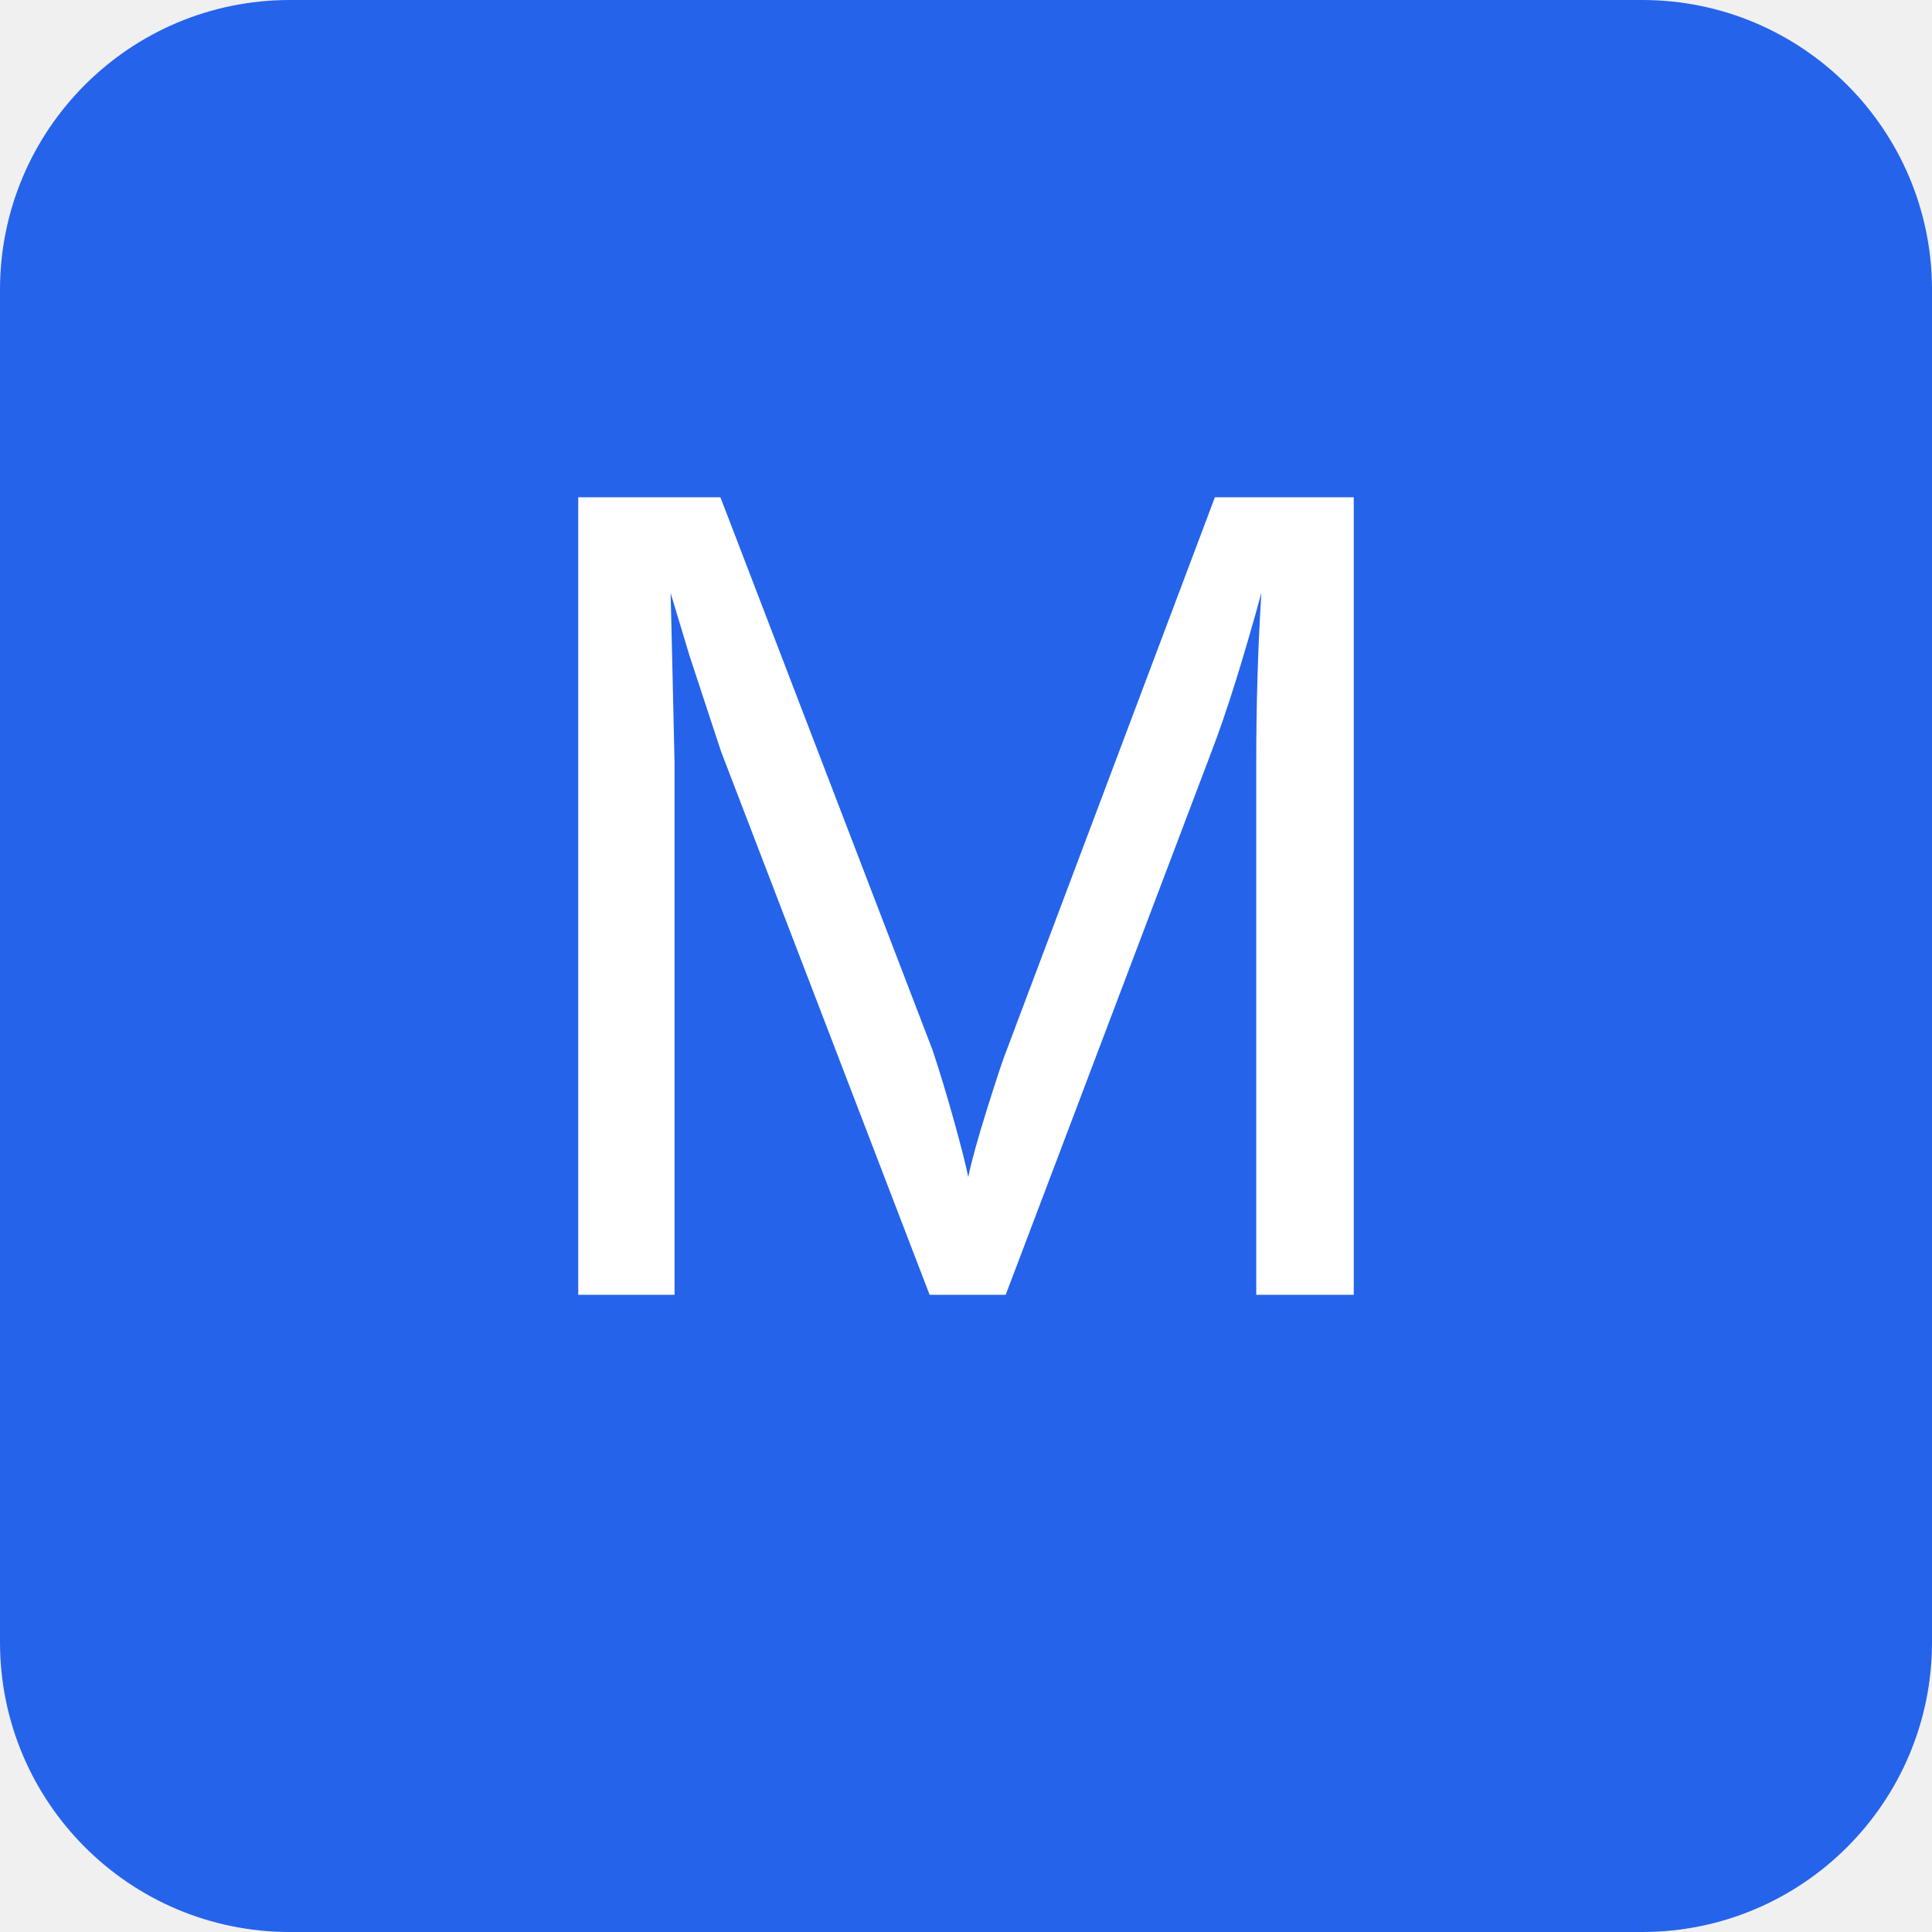
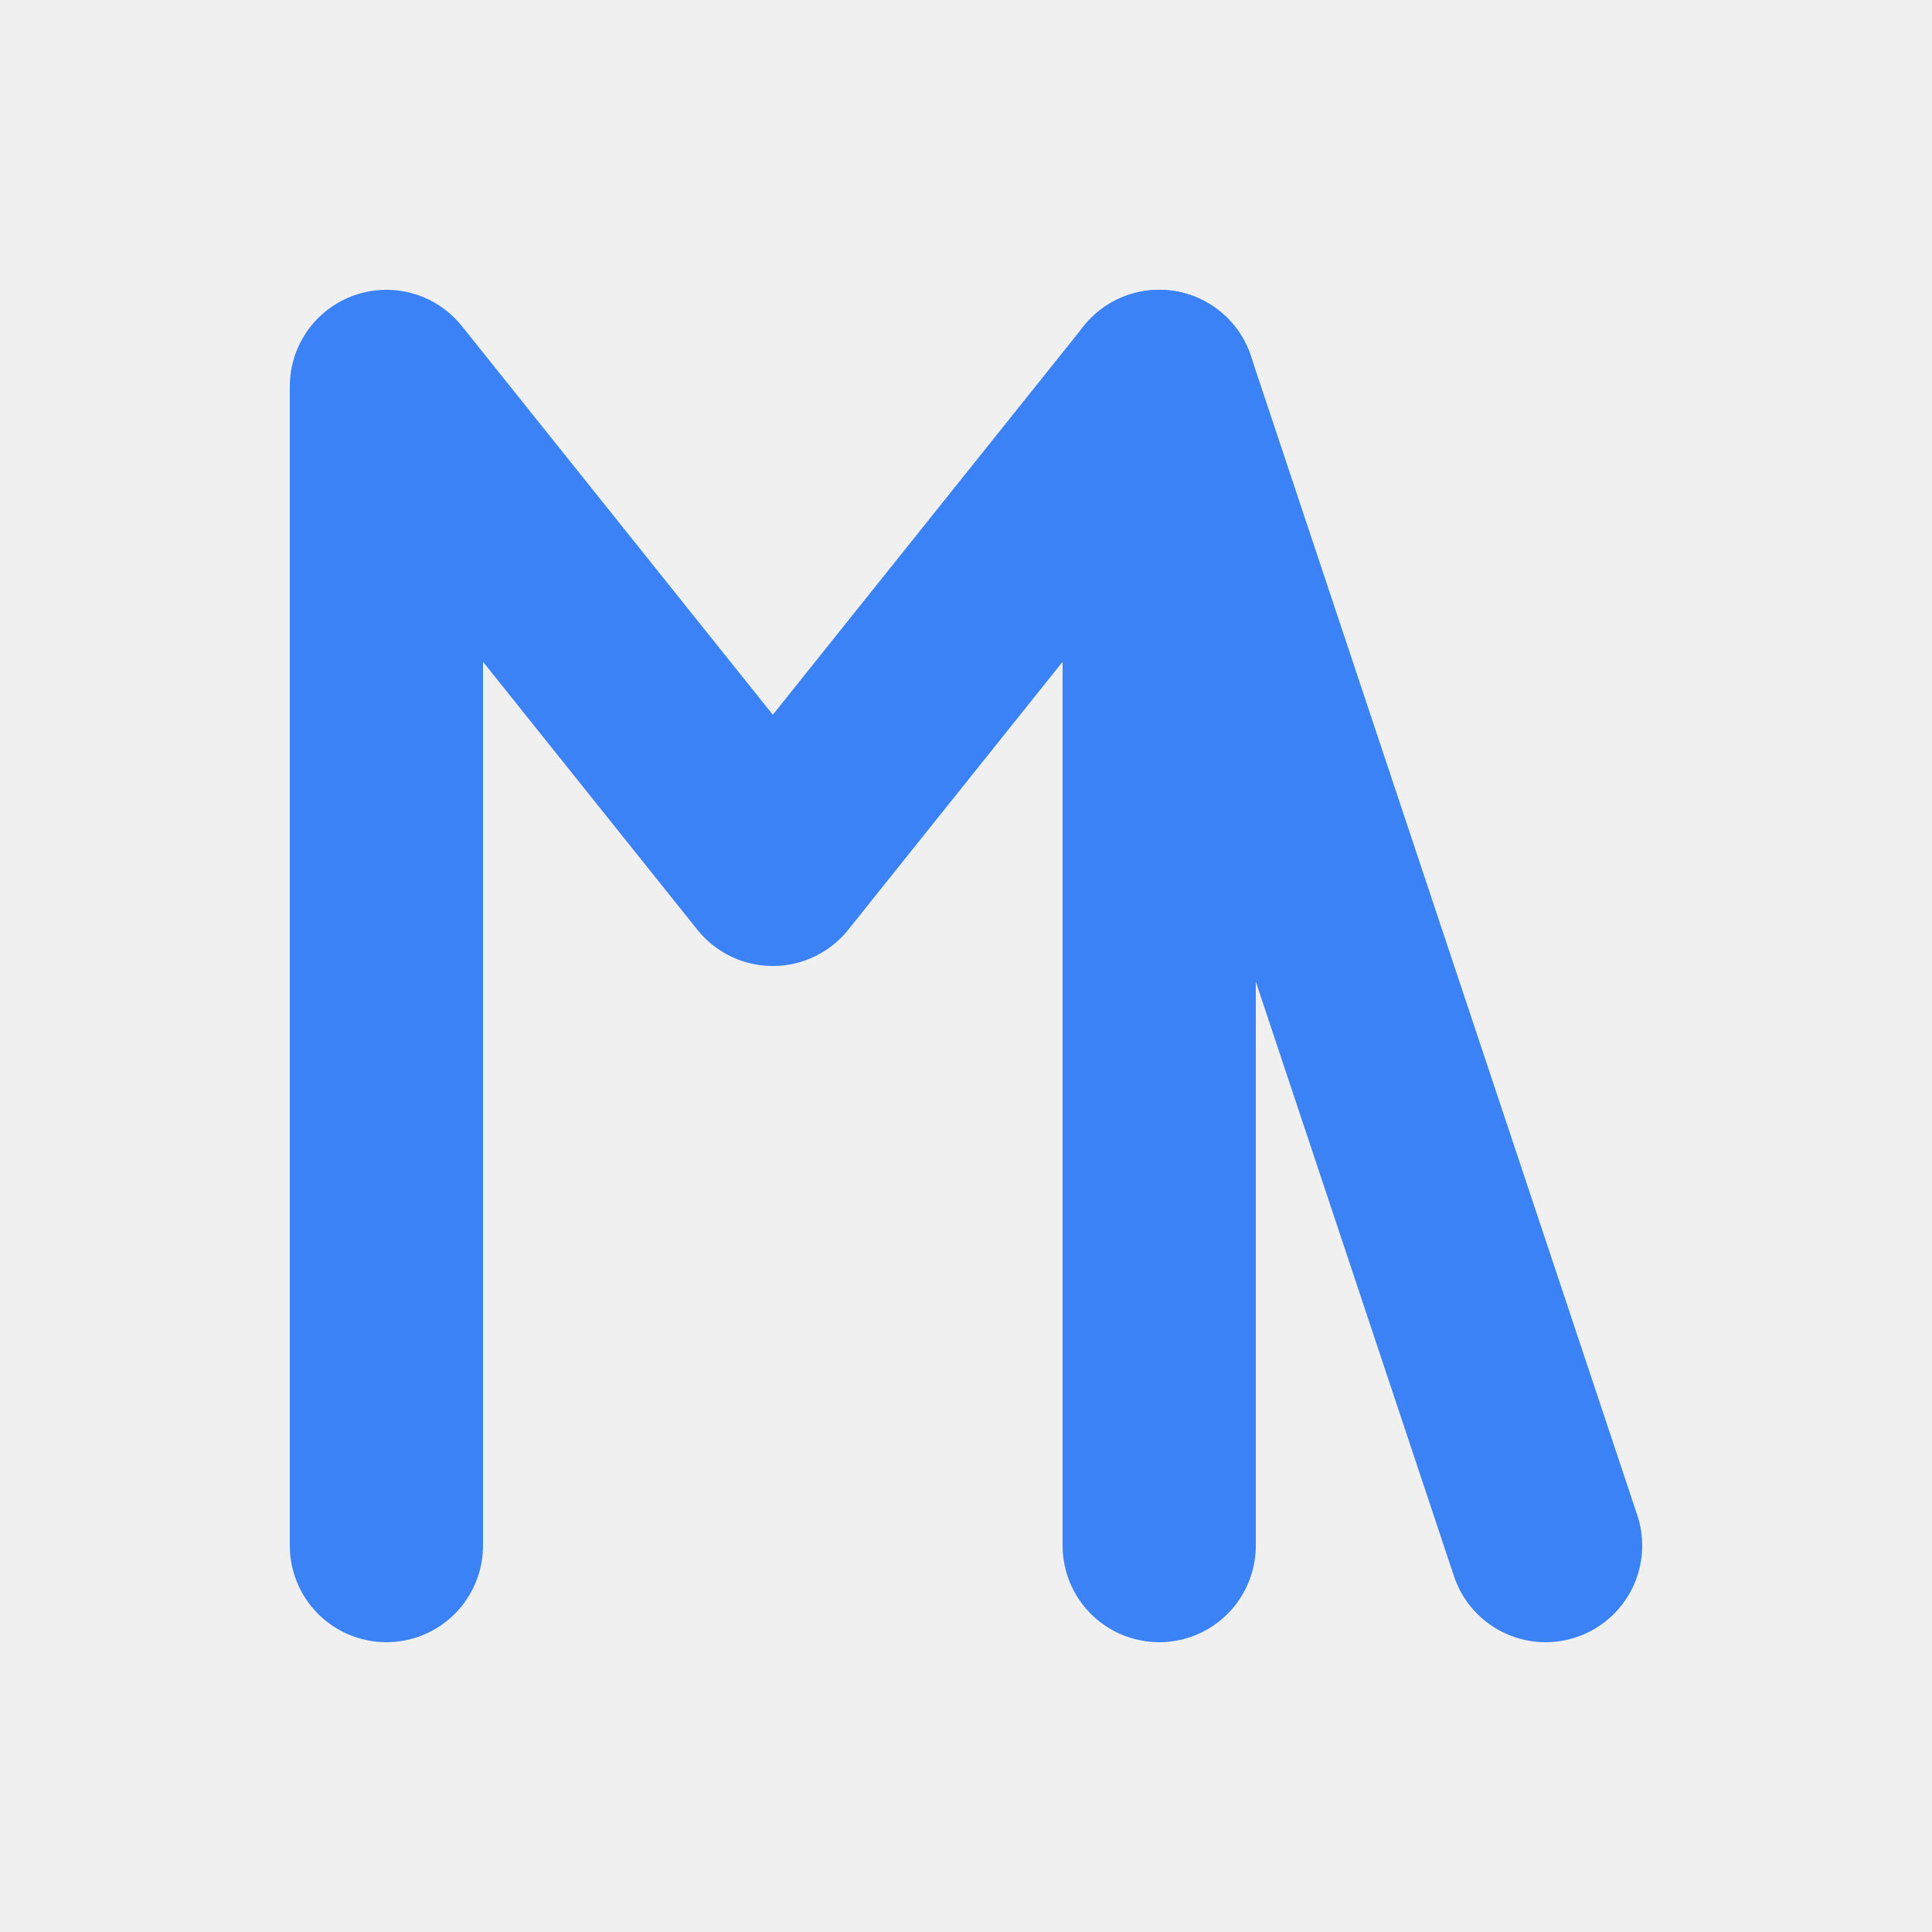
- <svg xmlns="http://www.w3.org/2000/svg" width="100" height="100" viewBox="0 0 100 100" fill="#2563eb">
-   <rect width="100" height="100" rx="15" ry="15" />
-   <text x="50%" y="50%" dominant-baseline="middle" text-anchor="middle" font-family="Arial, sans-serif" font-size="60" fill="white">M</text>
+ <svg xmlns="http://www.w3.org/2000/svg" width="100" height="100" viewBox="0 0 100 100" fill="none">
+   <path d="M20 80L20 20L40 45L60 20V80" stroke="#3B82F6" stroke-width="10" stroke-linecap="round" stroke-linejoin="round" />
+   <path d="M80 80L60 20" stroke="#3B82F6" stroke-width="10" stroke-linecap="round" stroke-linejoin="round" />
</svg>
